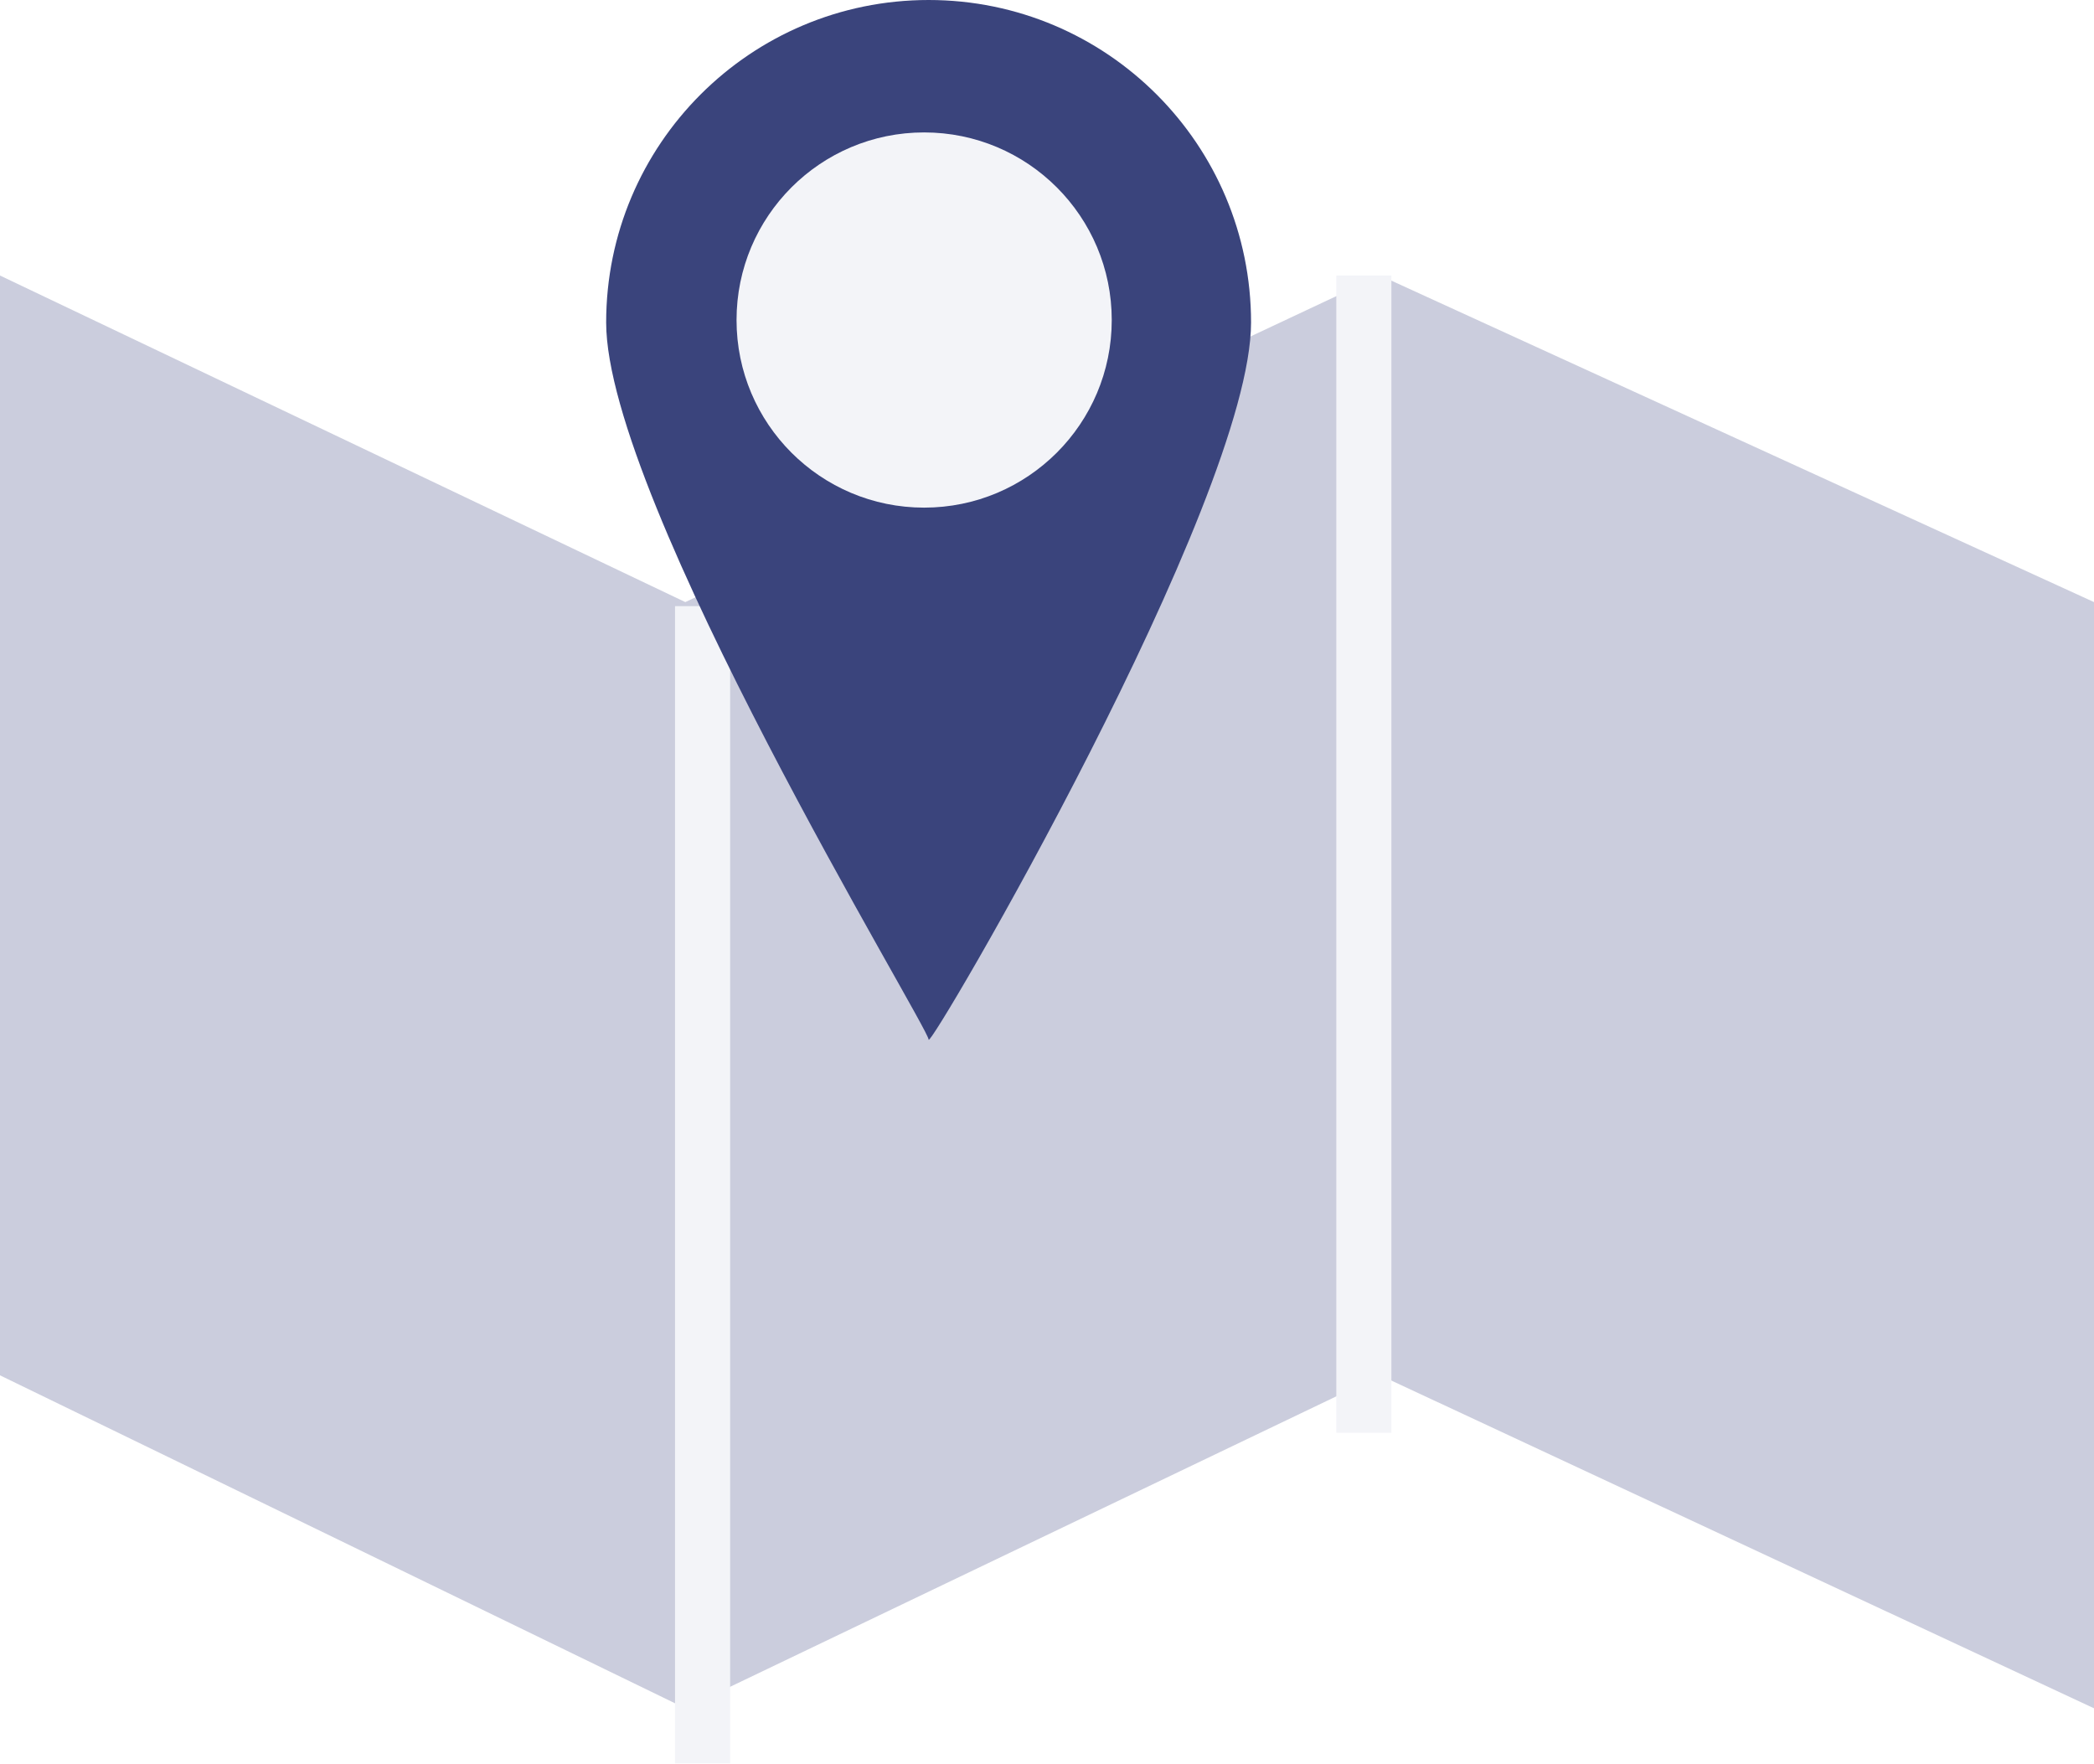
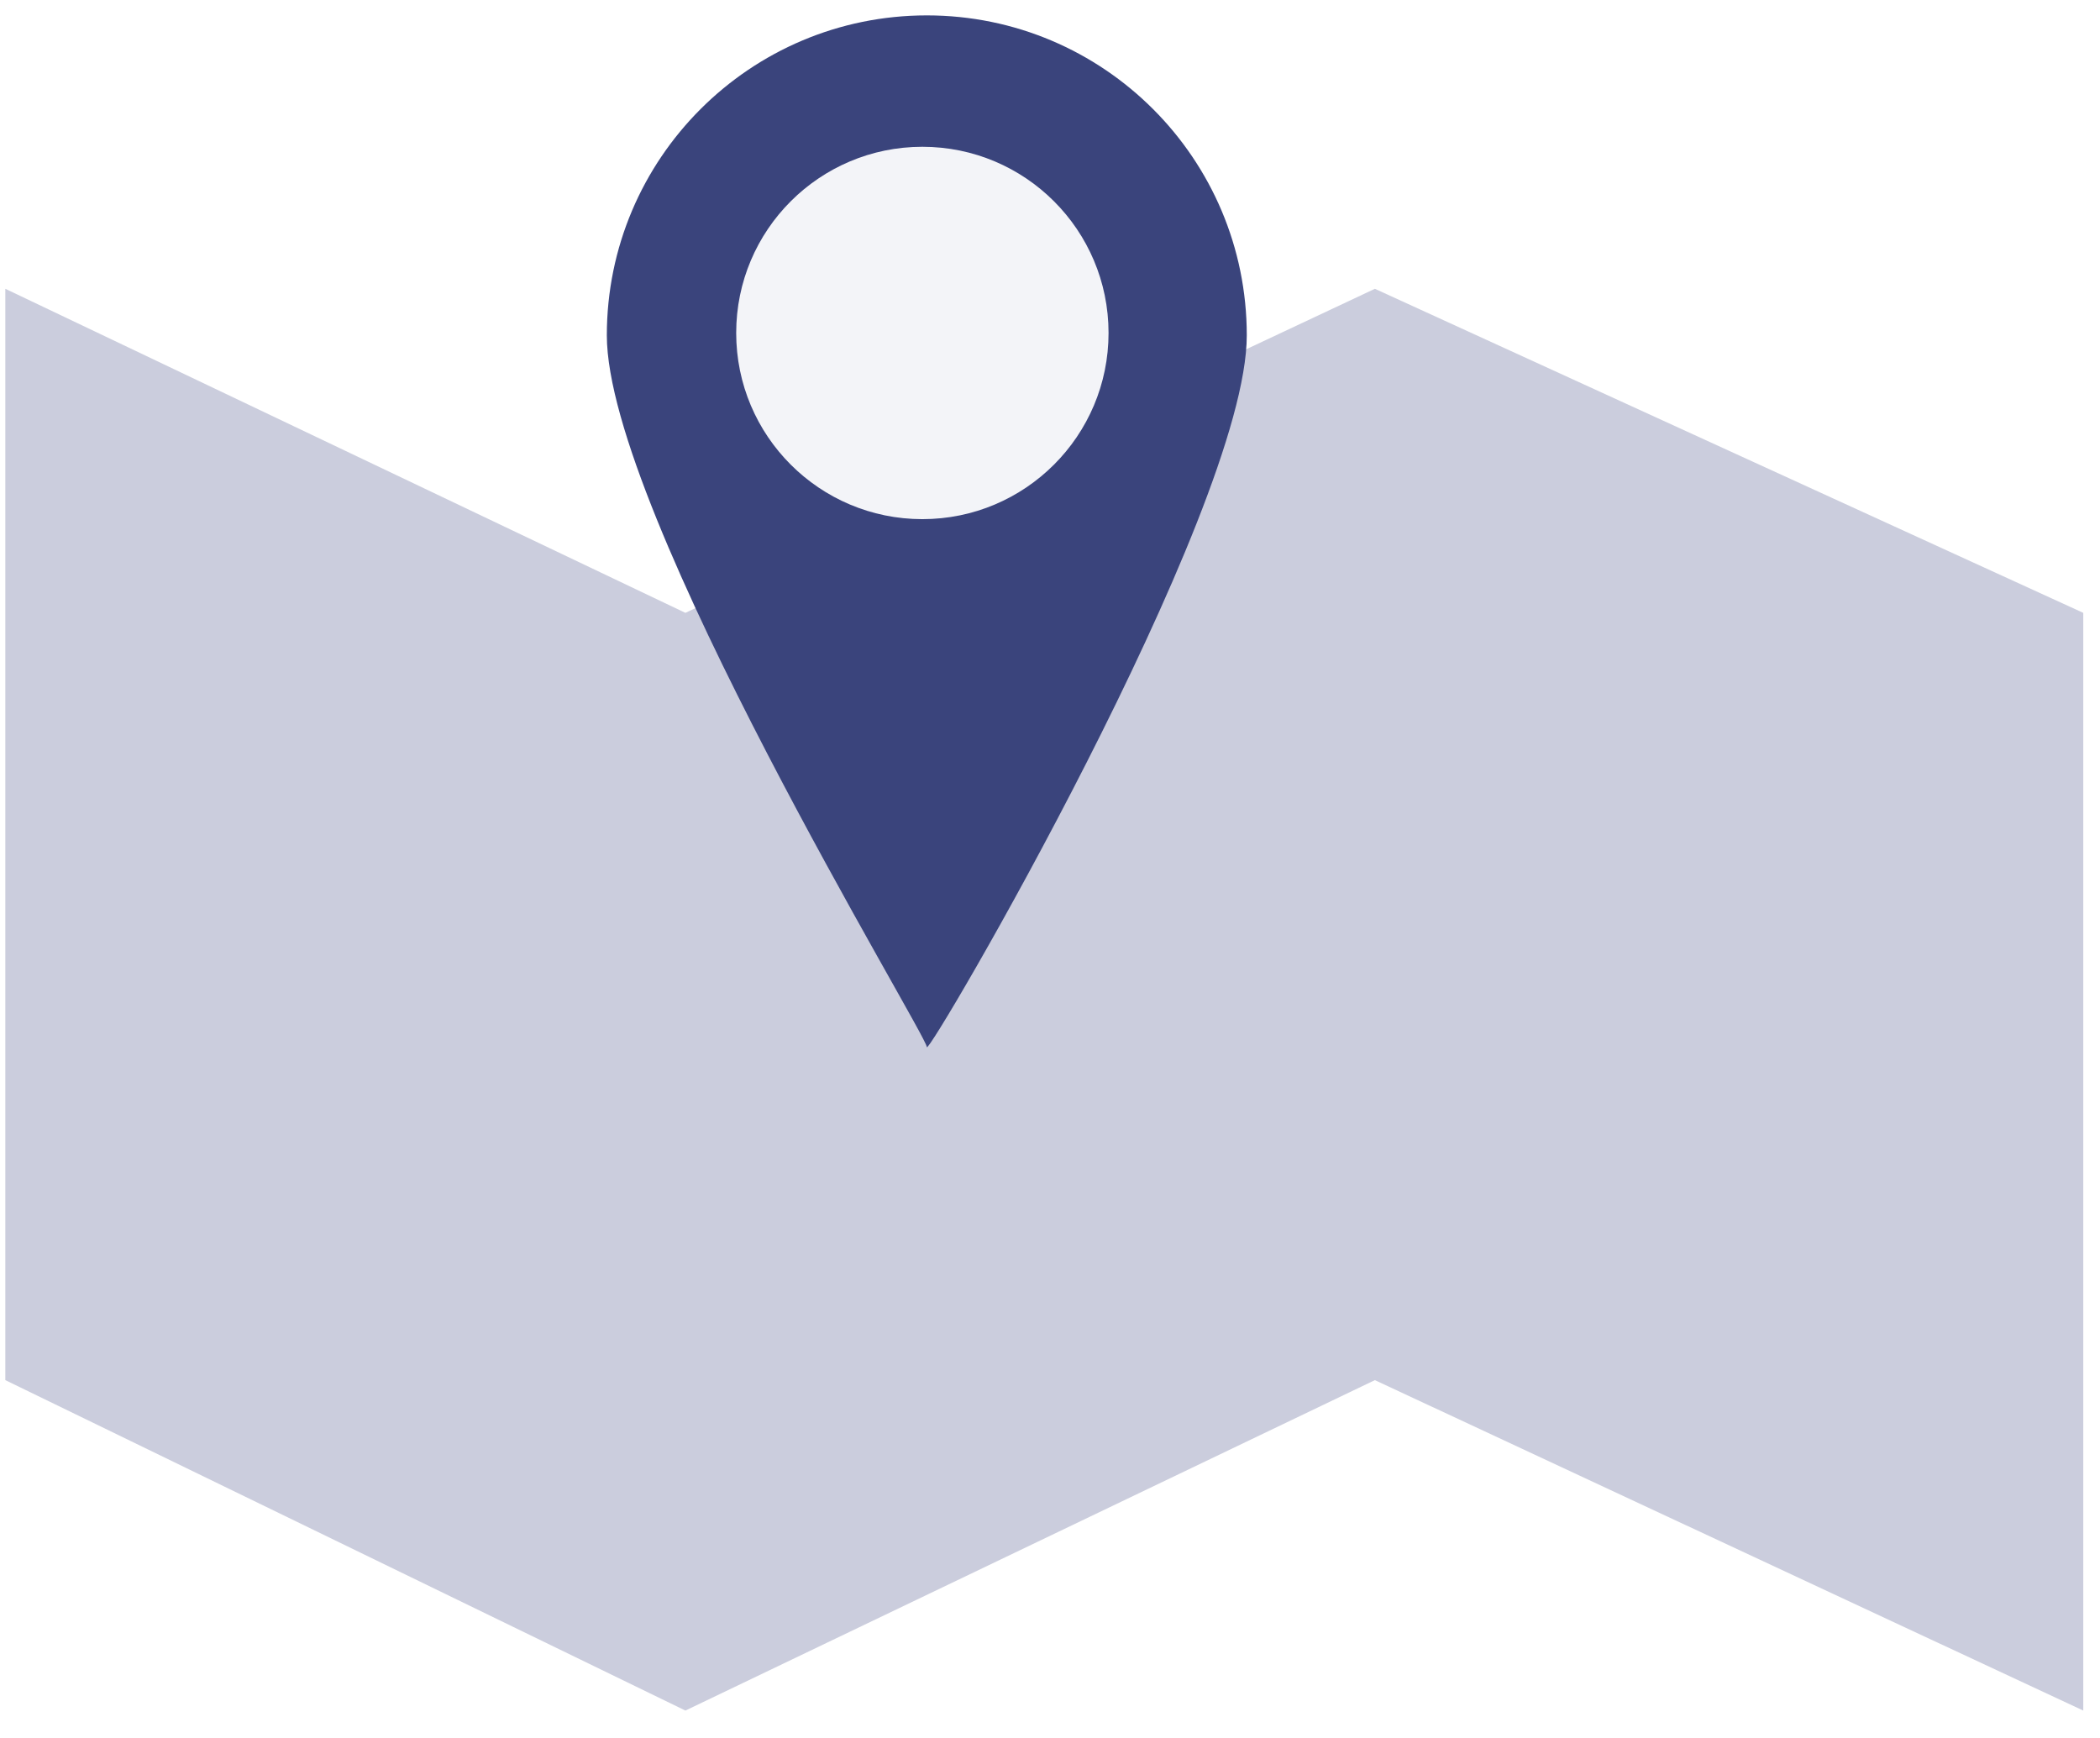
- <svg xmlns="http://www.w3.org/2000/svg" width="38" height="32" viewBox="0 0 38 32" fill="none">
-   <path d="M12.436 10.926L0 5V24.958L12.436 31L25.046 24.958L38 31V10.926L25.046 5L12.436 10.926Z" fill="#CBCDDD" />
-   <path d="M12.75 32V11" stroke="#F3F4F8" />
-   <path d="M24.75 26V5" stroke="#F3F4F8" />
-   <path d="M22.703 5.852C22.703 9.083 16.852 19.093 16.852 18.866C16.852 18.639 11 9.083 11 5.852C11 2.62 13.62 0 16.852 0C20.083 0 22.703 2.62 22.703 5.852Z" fill="#3A447C" />
-   <path d="M20.175 5.808C20.175 7.688 18.651 9.212 16.77 9.212C14.89 9.212 13.366 7.688 13.366 5.808C13.366 3.927 14.89 2.403 16.77 2.403C18.651 2.403 20.175 3.927 20.175 5.808Z" fill="#F3F4F8" />
+ <svg xmlns="http://www.w3.org/2000/svg" width="58" height="48" viewBox="0 0 58 48" fill="none">
+   <path d="M18.93 16.926L0.147 7.976V38.117L18.93 47.243L37.973 38.117L57.538 47.243V16.926L37.973 7.976L18.93 16.926Z" fill="#CBCDDD" />
+   <path d="M34.435 9.262C34.435 14.143 25.598 29.261 25.598 28.918C25.598 28.575 16.76 14.143 16.76 9.262C16.76 4.381 20.717 0.425 25.598 0.425C30.479 0.425 34.435 4.381 34.435 9.262Z" fill="#3A447C" />
+   <path d="M30.617 9.196C30.617 12.036 28.315 14.338 25.475 14.338C22.635 14.338 20.333 12.036 20.333 9.196C20.333 6.356 22.635 4.054 25.475 4.054C28.315 4.054 30.617 6.356 30.617 9.196Z" fill="#F3F4F8" />
</svg>
